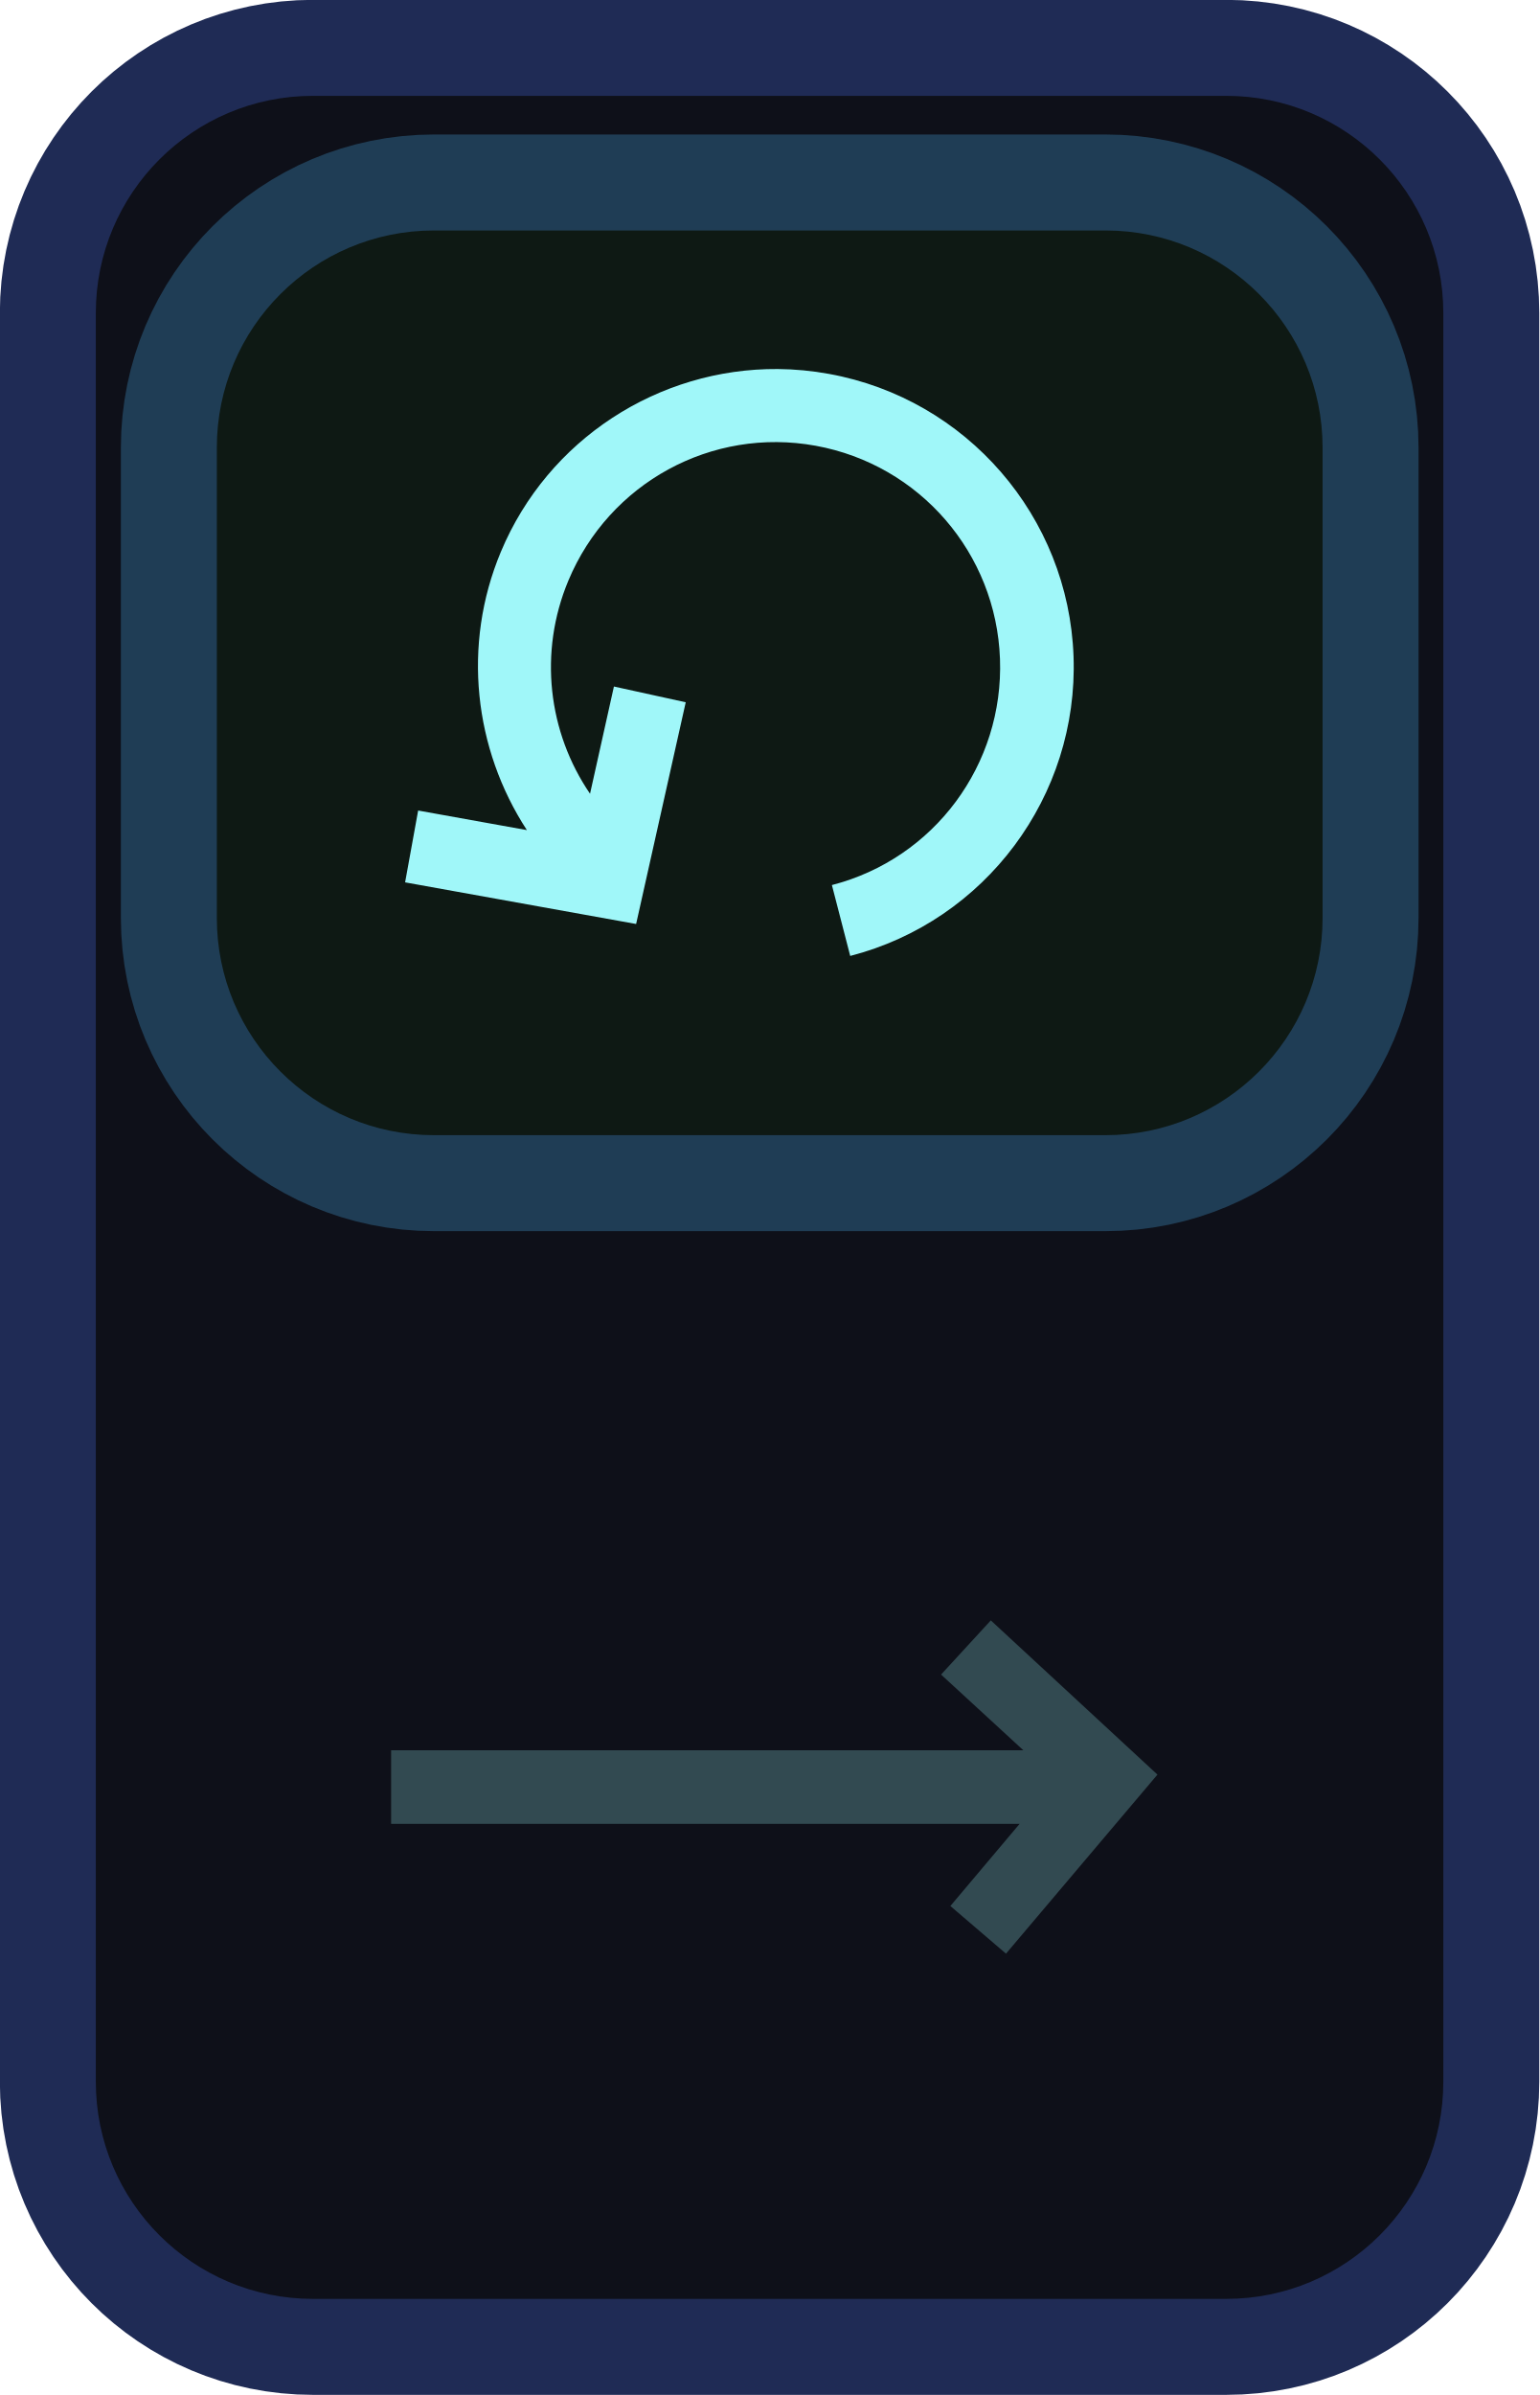
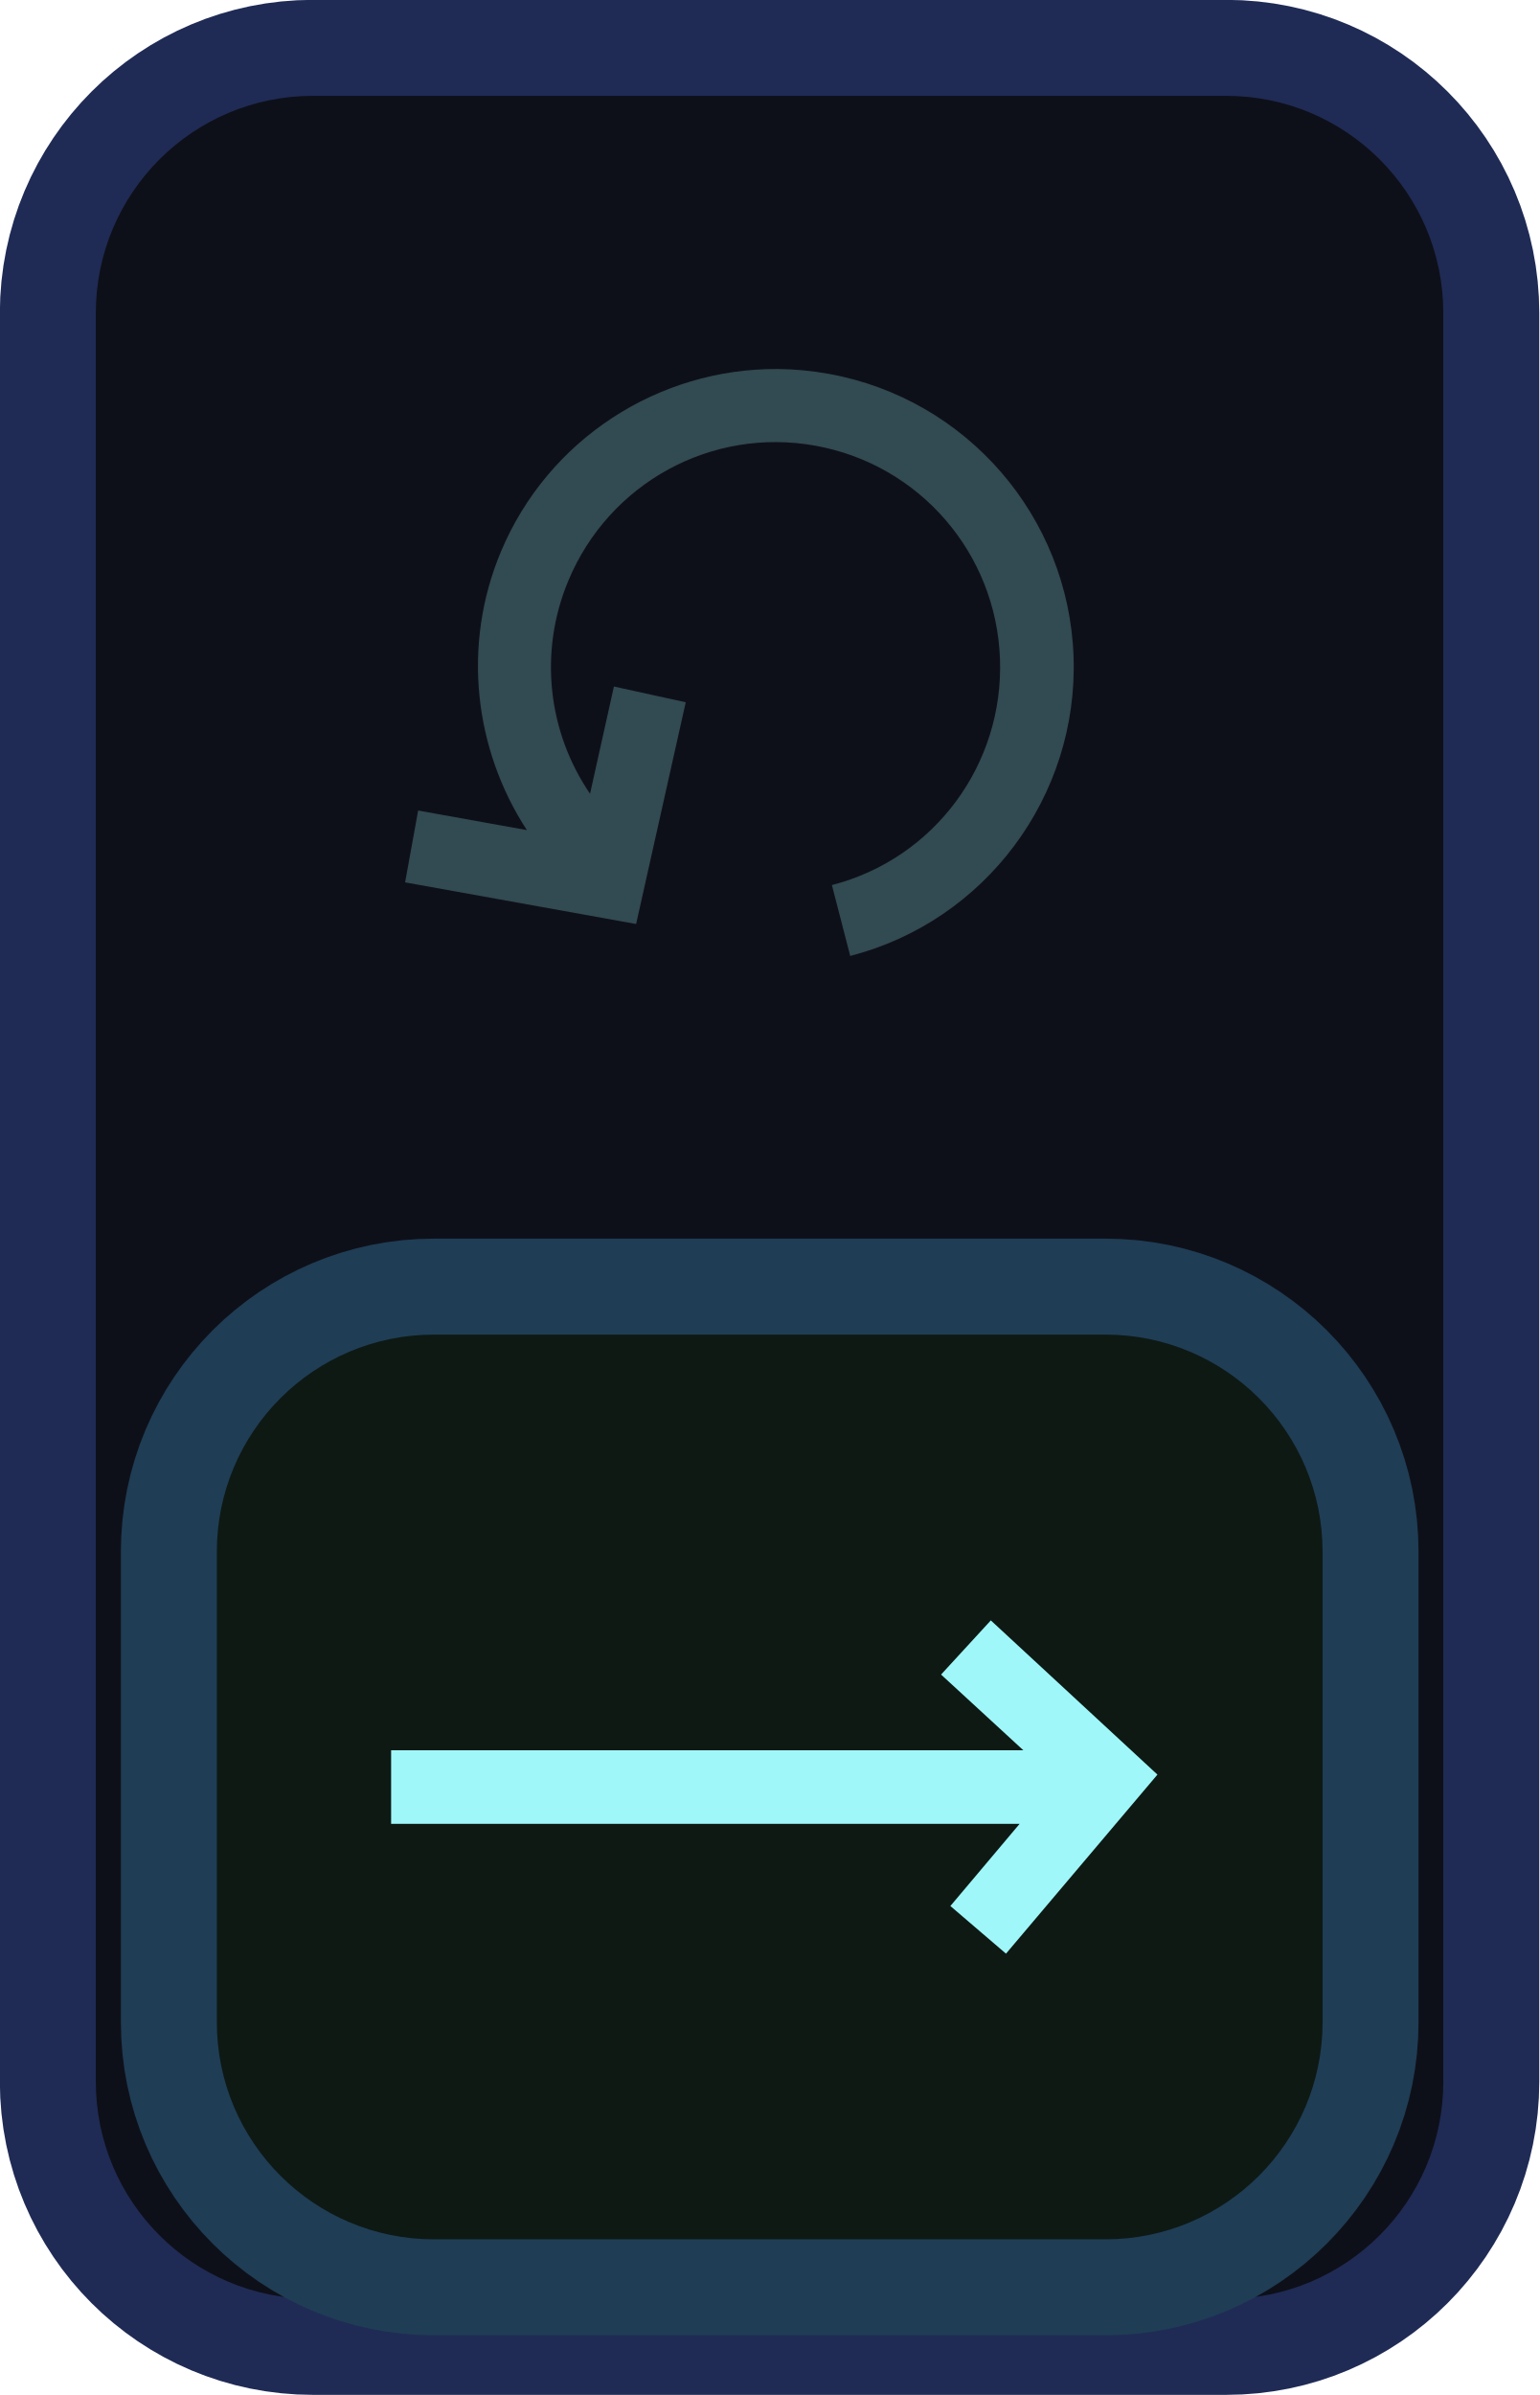
<svg xmlns="http://www.w3.org/2000/svg" width="5.559mm" height="8.646mm" viewBox="0 0 5.559 8.646" version="1.1" id="svg11048">
  <defs id="defs11042" />
  <g id="layer1">
    <rect style="font-variation-settings:normal;display:inline;vector-effect:none;fill:#0e1019;fill-opacity:1;fill-rule:evenodd;stroke:#1f2b55;stroke-width:0.693;stroke-linecap:round;stroke-linejoin:miter;stroke-miterlimit:4;stroke-dasharray:none;stroke-dashoffset:0;stroke-opacity:1;marker:none;paint-order:stroke markers fill;stop-color:#000000" id="rect970" width="4.866" height="7.953" x="0.346" y="0.346" ry="0.784" rx="0.784" />
-     <rect ry="0.784" y="0.832" x="0.783" height="3.266" width="3.993" id="rect972" style="font-variation-settings:normal;display:inline;vector-effect:none;fill:#0e1914;fill-opacity:1;fill-rule:evenodd;stroke:#1f3d55;stroke-width:0.693;stroke-linecap:round;stroke-linejoin:miter;stroke-miterlimit:4;stroke-dasharray:none;stroke-dashoffset:0;stroke-opacity:1;marker:none;paint-order:stroke fill markers;stop-color:#000000" rx="0.784" />
-     <path transform="scale(0.2645833)" d="M 10.615 5.035 C 8.991 5.024 7.48 5.99 6.836 7.529 C 6.303 8.803 6.471 10.221 7.191 11.326 L 5.707 11.059 L 5.529 12.039 L 8.682 12.607 L 9.359 9.582 L 8.379 9.367 L 8.053 10.83 C 7.481 9.993 7.347 8.902 7.758 7.92 C 8.315 6.589 9.713 5.823 11.133 6.082 C 12.553 6.341 13.596 7.548 13.648 8.99 C 13.701 10.432 12.751 11.716 11.354 12.076 L 11.604 13.043 C 13.45 12.567 14.721 10.861 14.652 8.955 C 14.584 7.049 13.193 5.443 11.316 5.102 C 11.082 5.059 10.847 5.037 10.615 5.035 z " style="color:#000000;font-style:normal;font-variant:normal;font-weight:normal;font-stretch:normal;font-size:medium;line-height:normal;font-family:sans-serif;font-variant-ligatures:normal;font-variant-position:normal;font-variant-caps:normal;font-variant-numeric:normal;font-variant-alternates:normal;font-variant-east-asian:normal;font-feature-settings:normal;font-variation-settings:normal;text-indent:0;text-align:start;text-decoration:none;text-decoration-line:none;text-decoration-style:solid;text-decoration-color:#000000;letter-spacing:normal;word-spacing:normal;text-transform:none;writing-mode:lr-tb;direction:ltr;text-orientation:mixed;dominant-baseline:auto;baseline-shift:baseline;text-anchor:start;white-space:normal;shape-padding:0;shape-margin:0;inline-size:0;clip-rule:nonzero;display:inline;overflow:visible;visibility:visible;opacity:1;isolation:auto;mix-blend-mode:normal;color-interpolation:sRGB;color-interpolation-filters:linearRGB;solid-color:#000000;solid-opacity:1;vector-effect:none;fill:#a0f7f9;fill-opacity:1;fill-rule:evenodd;stroke:none;stroke-width:1;stroke-linecap:butt;stroke-linejoin:miter;stroke-miterlimit:4;stroke-dasharray:none;stroke-dashoffset:0;stroke-opacity:1;color-rendering:auto;image-rendering:auto;shape-rendering:auto;text-rendering:auto;enable-background:accumulate;stop-color:#000000;stop-opacity:1" id="path867" />
-     <path transform="scale(0.2645833)" d="M 13.523 22.109 L 12.844 22.848 L 13.967 23.881 L 5.338 23.881 L 5.338 24.885 L 13.916 24.885 L 12.971 26.006 L 13.73 26.656 L 15.797 24.213 L 13.523 22.109 z " style="color:#000000;font-style:normal;font-variant:normal;font-weight:normal;font-stretch:normal;font-size:medium;line-height:normal;font-family:sans-serif;font-variant-ligatures:normal;font-variant-position:normal;font-variant-caps:normal;font-variant-numeric:normal;font-variant-alternates:normal;font-variant-east-asian:normal;font-feature-settings:normal;font-variation-settings:normal;text-indent:0;text-align:start;text-decoration:none;text-decoration-line:none;text-decoration-style:solid;text-decoration-color:#000000;letter-spacing:normal;word-spacing:normal;text-transform:none;writing-mode:lr-tb;direction:ltr;text-orientation:mixed;dominant-baseline:auto;baseline-shift:baseline;text-anchor:start;white-space:normal;shape-padding:0;shape-margin:0;inline-size:0;clip-rule:nonzero;display:inline;overflow:visible;visibility:visible;opacity:0.25;isolation:auto;mix-blend-mode:normal;color-interpolation:sRGB;color-interpolation-filters:linearRGB;solid-color:#000000;solid-opacity:1;vector-effect:none;fill:#a0f7f9;fill-opacity:1;fill-rule:evenodd;stroke:none;stroke-width:1;stroke-linecap:butt;stroke-linejoin:miter;stroke-miterlimit:4;stroke-dasharray:none;stroke-dashoffset:0;stroke-opacity:1;color-rendering:auto;image-rendering:auto;shape-rendering:auto;text-rendering:auto;enable-background:accumulate;stop-color:#000000;stop-opacity:1" id="path877" />
+     <rect ry="0.784" y="4.818" x="0.783" height="3.266" width="3.993" id="rect972" style="font-variation-settings:normal;display:inline;vector-effect:none;fill:#0e1914;fill-opacity:1;fill-rule:evenodd;stroke:#1f3d55;stroke-width:0.693;stroke-linecap:round;stroke-linejoin:miter;stroke-miterlimit:4;stroke-dasharray:none;stroke-dashoffset:0;stroke-opacity:1;marker:none;paint-order:stroke fill markers;stop-color:#000000" rx="0.784" />
+     <path transform="scale(0.2645833)" d="M 10.615 5.035 C 8.991 5.024 7.48 5.99 6.836 7.529 C 6.303 8.803 6.471 10.221 7.191 11.326 L 5.707 11.059 L 5.529 12.039 L 8.682 12.607 L 9.359 9.582 L 8.379 9.367 L 8.053 10.83 C 7.481 9.993 7.347 8.902 7.758 7.92 C 8.315 6.589 9.713 5.823 11.133 6.082 C 12.553 6.341 13.596 7.548 13.648 8.99 C 13.701 10.432 12.751 11.716 11.354 12.076 L 11.604 13.043 C 13.45 12.567 14.721 10.861 14.652 8.955 C 14.584 7.049 13.193 5.443 11.316 5.102 C 11.082 5.059 10.847 5.037 10.615 5.035 z " style="color:#000000;font-style:normal;font-variant:normal;font-weight:normal;font-stretch:normal;font-size:medium;line-height:normal;font-family:sans-serif;font-variant-ligatures:normal;font-variant-position:normal;font-variant-caps:normal;font-variant-numeric:normal;font-variant-alternates:normal;font-variant-east-asian:normal;font-feature-settings:normal;font-variation-settings:normal;text-indent:0;text-align:start;text-decoration:none;text-decoration-line:none;text-decoration-style:solid;text-decoration-color:#000000;letter-spacing:normal;word-spacing:normal;text-transform:none;writing-mode:lr-tb;direction:ltr;text-orientation:mixed;dominant-baseline:auto;baseline-shift:baseline;text-anchor:start;white-space:normal;shape-padding:0;shape-margin:0;inline-size:0;clip-rule:nonzero;display:inline;overflow:visible;visibility:visible;opacity:0.25;isolation:auto;mix-blend-mode:normal;color-interpolation:sRGB;color-interpolation-filters:linearRGB;solid-color:#000000;solid-opacity:1;vector-effect:none;fill:#a0f7f9;fill-opacity:1;fill-rule:evenodd;stroke:none;stroke-width:1;stroke-linecap:butt;stroke-linejoin:miter;stroke-miterlimit:4;stroke-dasharray:none;stroke-dashoffset:0;stroke-opacity:1;color-rendering:auto;image-rendering:auto;shape-rendering:auto;text-rendering:auto;enable-background:accumulate;stop-color:#000000;stop-opacity:1" id="path867" />
+     <path transform="scale(0.2645833)" d="M 13.523 22.109 L 12.844 22.848 L 13.967 23.881 L 5.338 23.881 L 5.338 24.885 L 13.916 24.885 L 12.971 26.006 L 13.73 26.656 L 15.797 24.213 L 13.523 22.109 z " style="color:#000000;font-style:normal;font-variant:normal;font-weight:normal;font-stretch:normal;font-size:medium;line-height:normal;font-family:sans-serif;font-variant-ligatures:normal;font-variant-position:normal;font-variant-caps:normal;font-variant-numeric:normal;font-variant-alternates:normal;font-variant-east-asian:normal;font-feature-settings:normal;font-variation-settings:normal;text-indent:0;text-align:start;text-decoration:none;text-decoration-line:none;text-decoration-style:solid;text-decoration-color:#000000;letter-spacing:normal;word-spacing:normal;text-transform:none;writing-mode:lr-tb;direction:ltr;text-orientation:mixed;dominant-baseline:auto;baseline-shift:baseline;text-anchor:start;white-space:normal;shape-padding:0;shape-margin:0;inline-size:0;clip-rule:nonzero;display:inline;overflow:visible;visibility:visible;opacity:1;isolation:auto;mix-blend-mode:normal;color-interpolation:sRGB;color-interpolation-filters:linearRGB;solid-color:#000000;solid-opacity:1;vector-effect:none;fill:#a0f7f9;fill-opacity:1;fill-rule:evenodd;stroke:none;stroke-width:1;stroke-linecap:butt;stroke-linejoin:miter;stroke-miterlimit:4;stroke-dasharray:none;stroke-dashoffset:0;stroke-opacity:1;color-rendering:auto;image-rendering:auto;shape-rendering:auto;text-rendering:auto;enable-background:accumulate;stop-color:#000000;stop-opacity:1" id="path877" />
  </g>
</svg>
